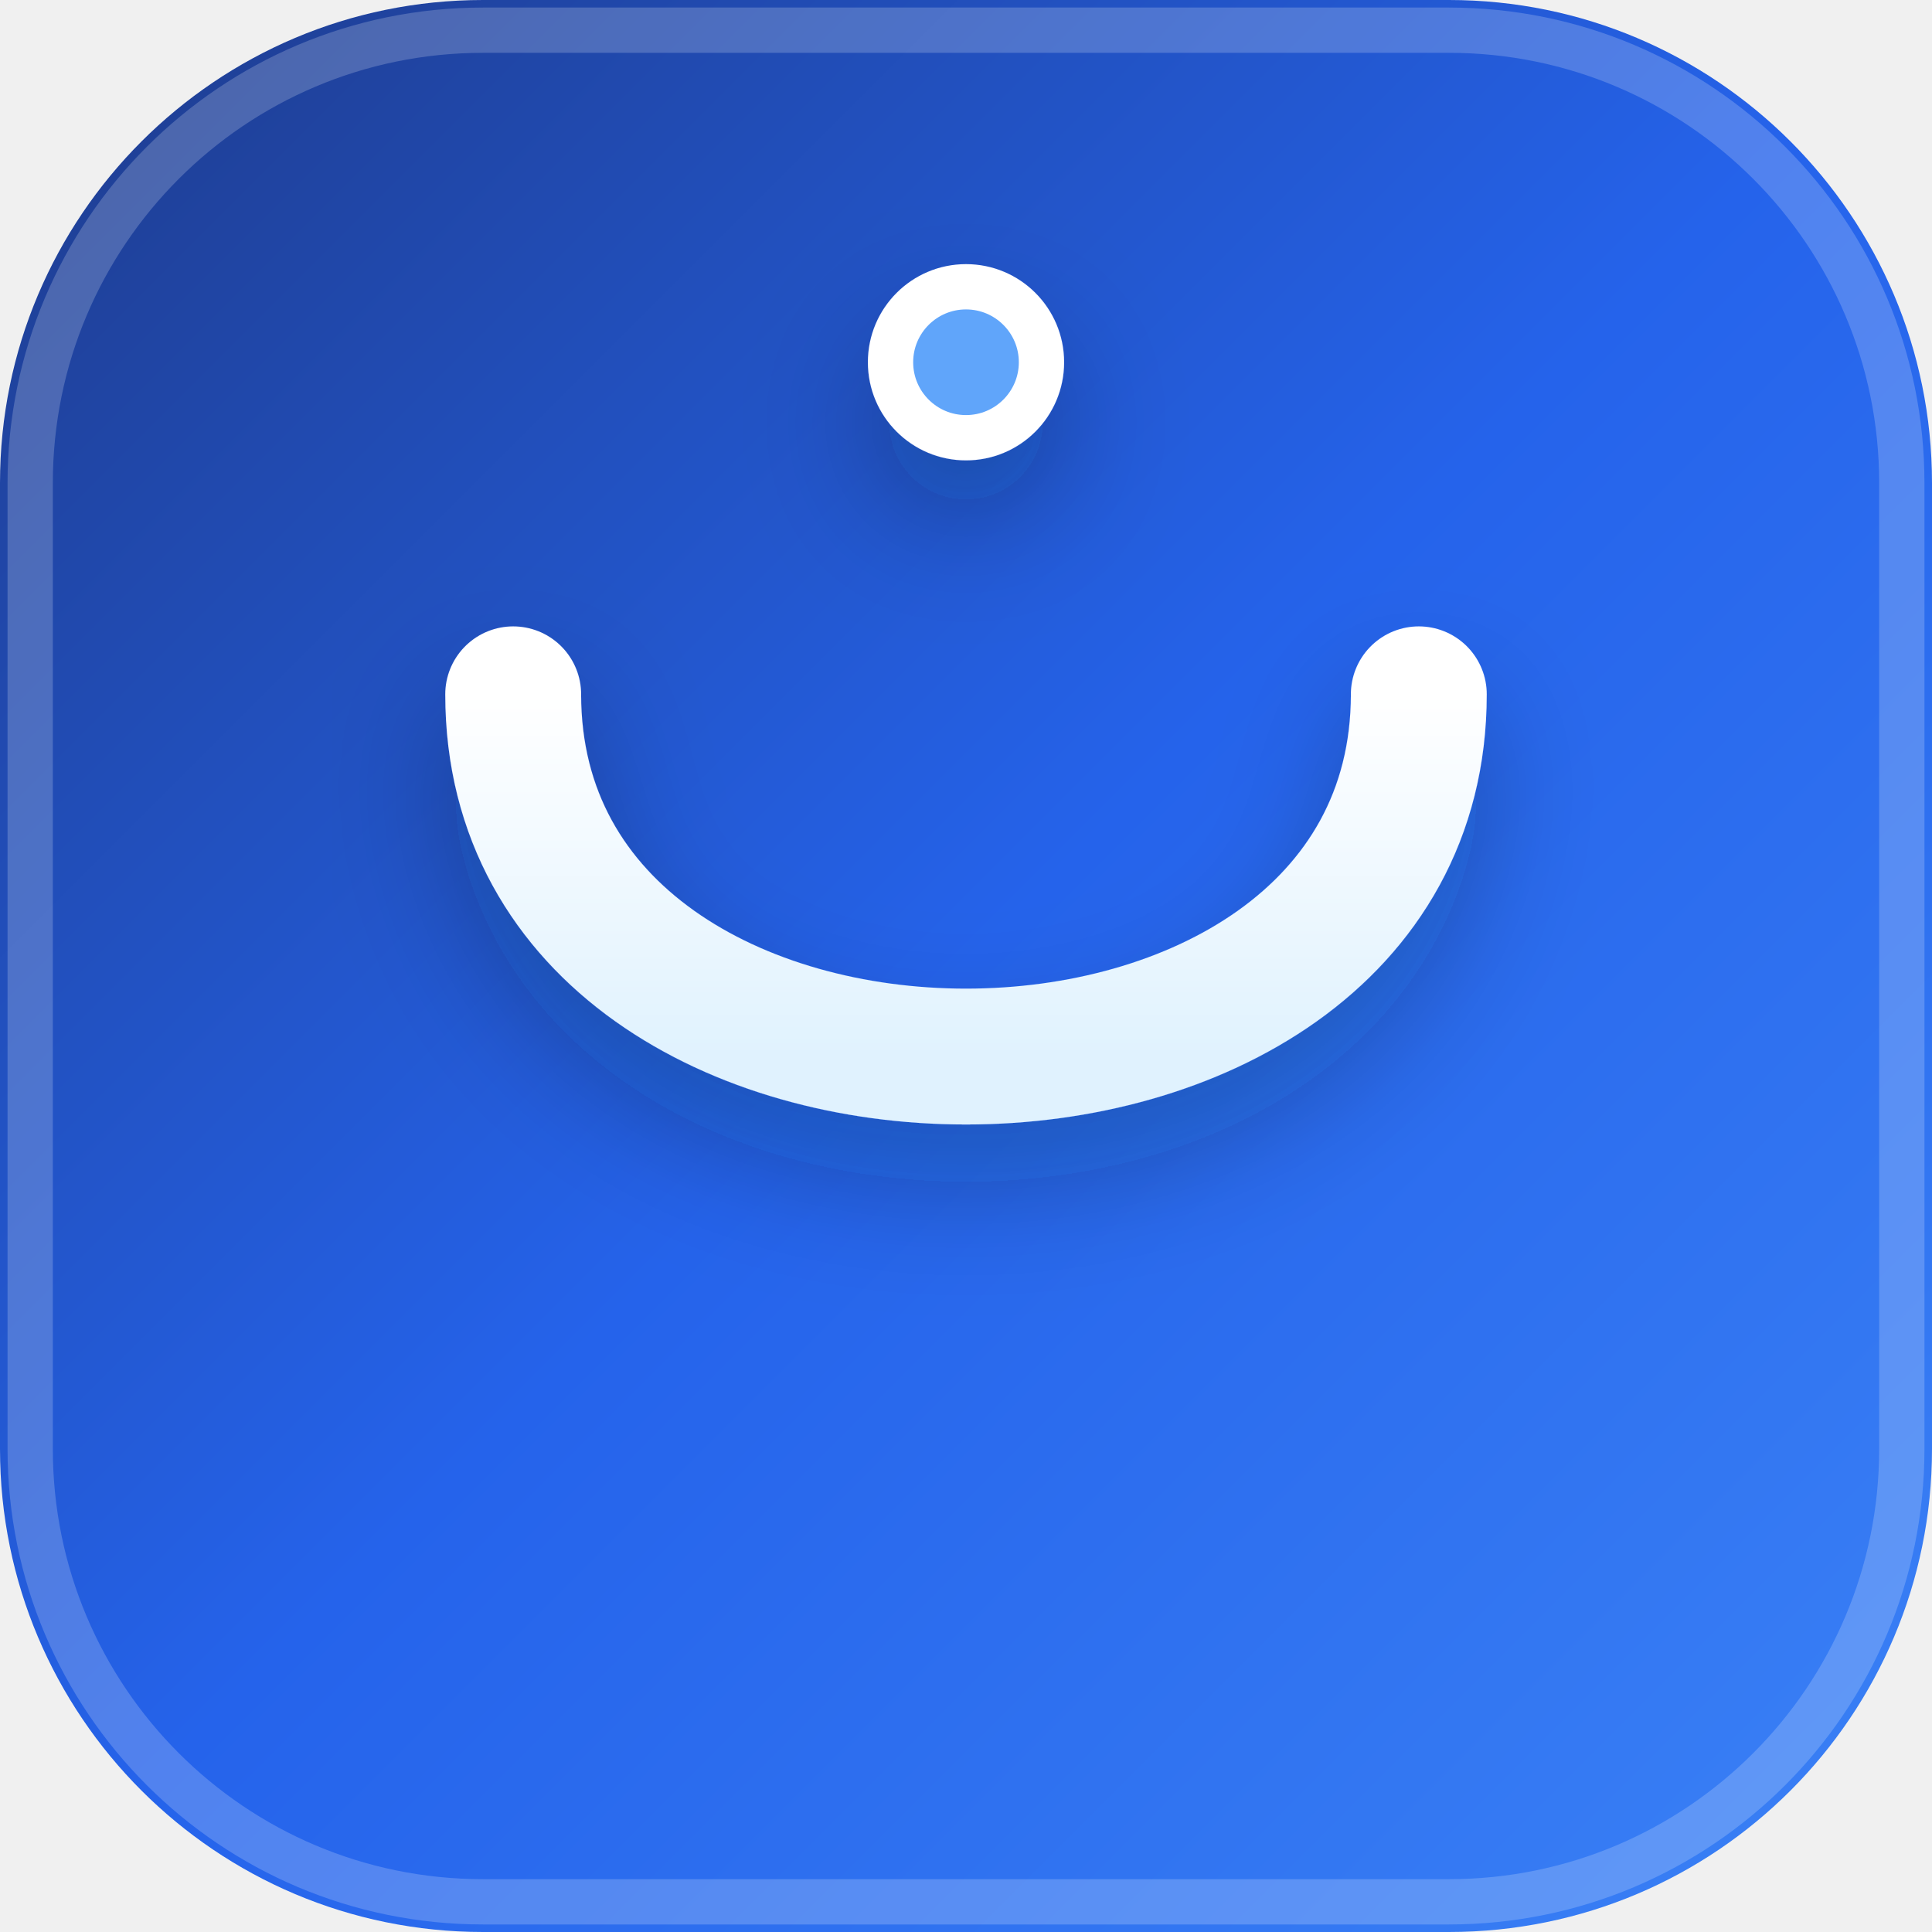
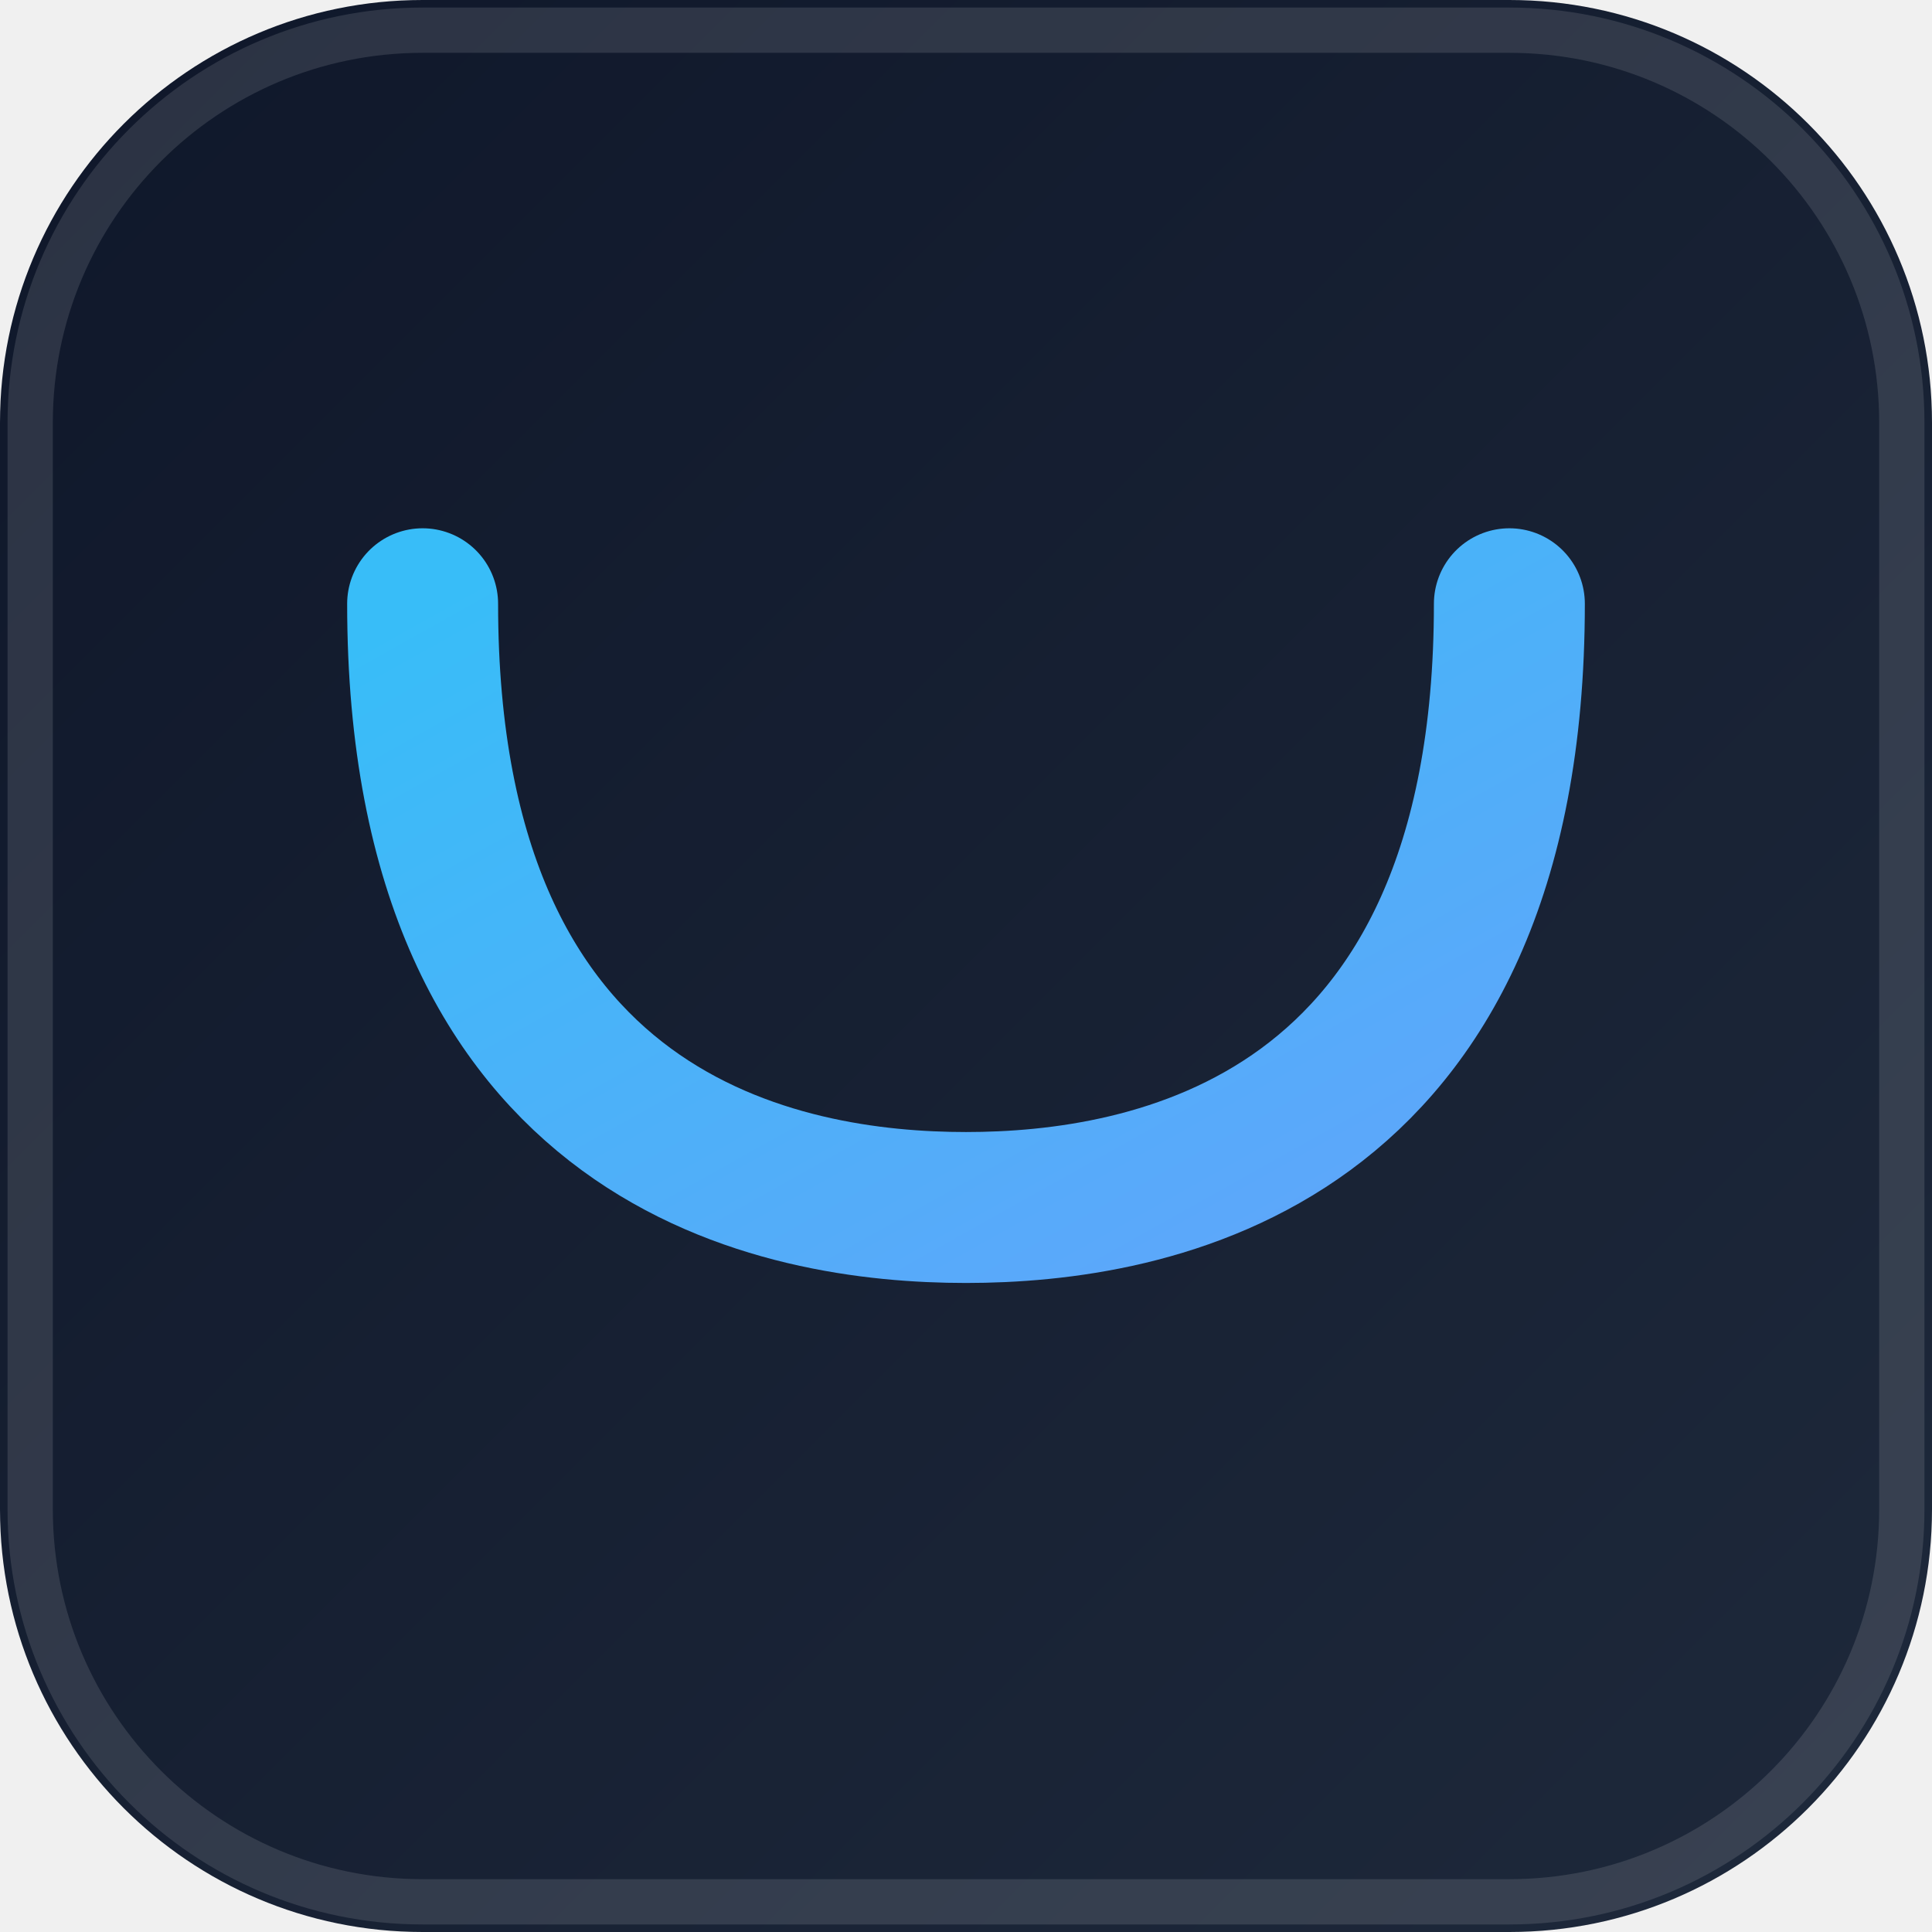
<svg xmlns="http://www.w3.org/2000/svg" viewBox="0 0 64 64" width="64" height="64">
  <defs>
    <linearGradient id="bgGradient" x1="0%" y1="0%" x2="100%" y2="100%">
-       <stop offset="0%" stop-color="#1e3a8a" />
-       <stop offset="50%" stop-color="#2563eb" />
-       <stop offset="100%" stop-color="#3b82f6" />
+       <stop offset="0%" stop-color="#0f172a" />
+       <stop offset="100%" stop-color="#1e293b" />
    </linearGradient>
-     <linearGradient id="psiGradient" x1="0%" y1="0%" x2="0%" y2="100%">
-       <stop offset="0%" stop-color="#ffffff" />
-       <stop offset="100%" stop-color="#e0f2fe" />
+     <linearGradient id="psiGradient" x1="0%" y1="0%" x2="100%" y2="100%">
+       <stop offset="0%" stop-color="#38bdf8" />
+       <stop offset="100%" stop-color="#60a5fa" />
    </linearGradient>
-     <filter id="softGlow" x="-20%" y="-20%" width="140%" height="140%">
-       <feDropShadow dx="0" dy="2" stdDeviation="2" flood-color="#0f172a" flood-opacity="0.25" />
-     </filter>
  </defs>
-   <rect width="64" height="64" rx="16" fill="url(#bgGradient)" />
-   <rect x="1" y="1" width="62" height="62" rx="15" fill="none" stroke="rgba(255, 255, 255, 0.2)" stroke-width="1.5" />
-   <g filter="url(#softGlow)" fill="none" stroke="url(#psiGradient)" stroke-linecap="round" stroke-linejoin="round">
-     <line x1="32" y1="12" x2="32" y2="52" stroke-width="4.5" />
-     <path d="M 17 23 C 17 39, 47 39, 47 23" stroke-width="4.5" />
-     <line x1="24" y1="52" x2="40" y2="52" stroke-width="4" />
-     <circle cx="32" cy="12" r="2.5" fill="#60a5fa" stroke="#ffffff" stroke-width="1.5" />
+   <rect width="64" height="64" rx="14" fill="url(#bgGradient)" />
+   <rect x="1" y="1" width="62" height="62" rx="13" fill="none" stroke="rgba(255, 255, 255, 0.12)" stroke-width="1.5" />
+   <g stroke="url(#psiGradient)" stroke-width="5" stroke-linecap="round" stroke-linejoin="round" fill="none">
+     <line x1="32" y1="10" x2="32" y2="52" />
+     <path d="M 14 20 C 14 38, 26 40, 32 40 C 38 40, 50 38, 50 20" />
+     <line x1="22" y1="52" x2="42" y2="52" />
  </g>
</svg>
